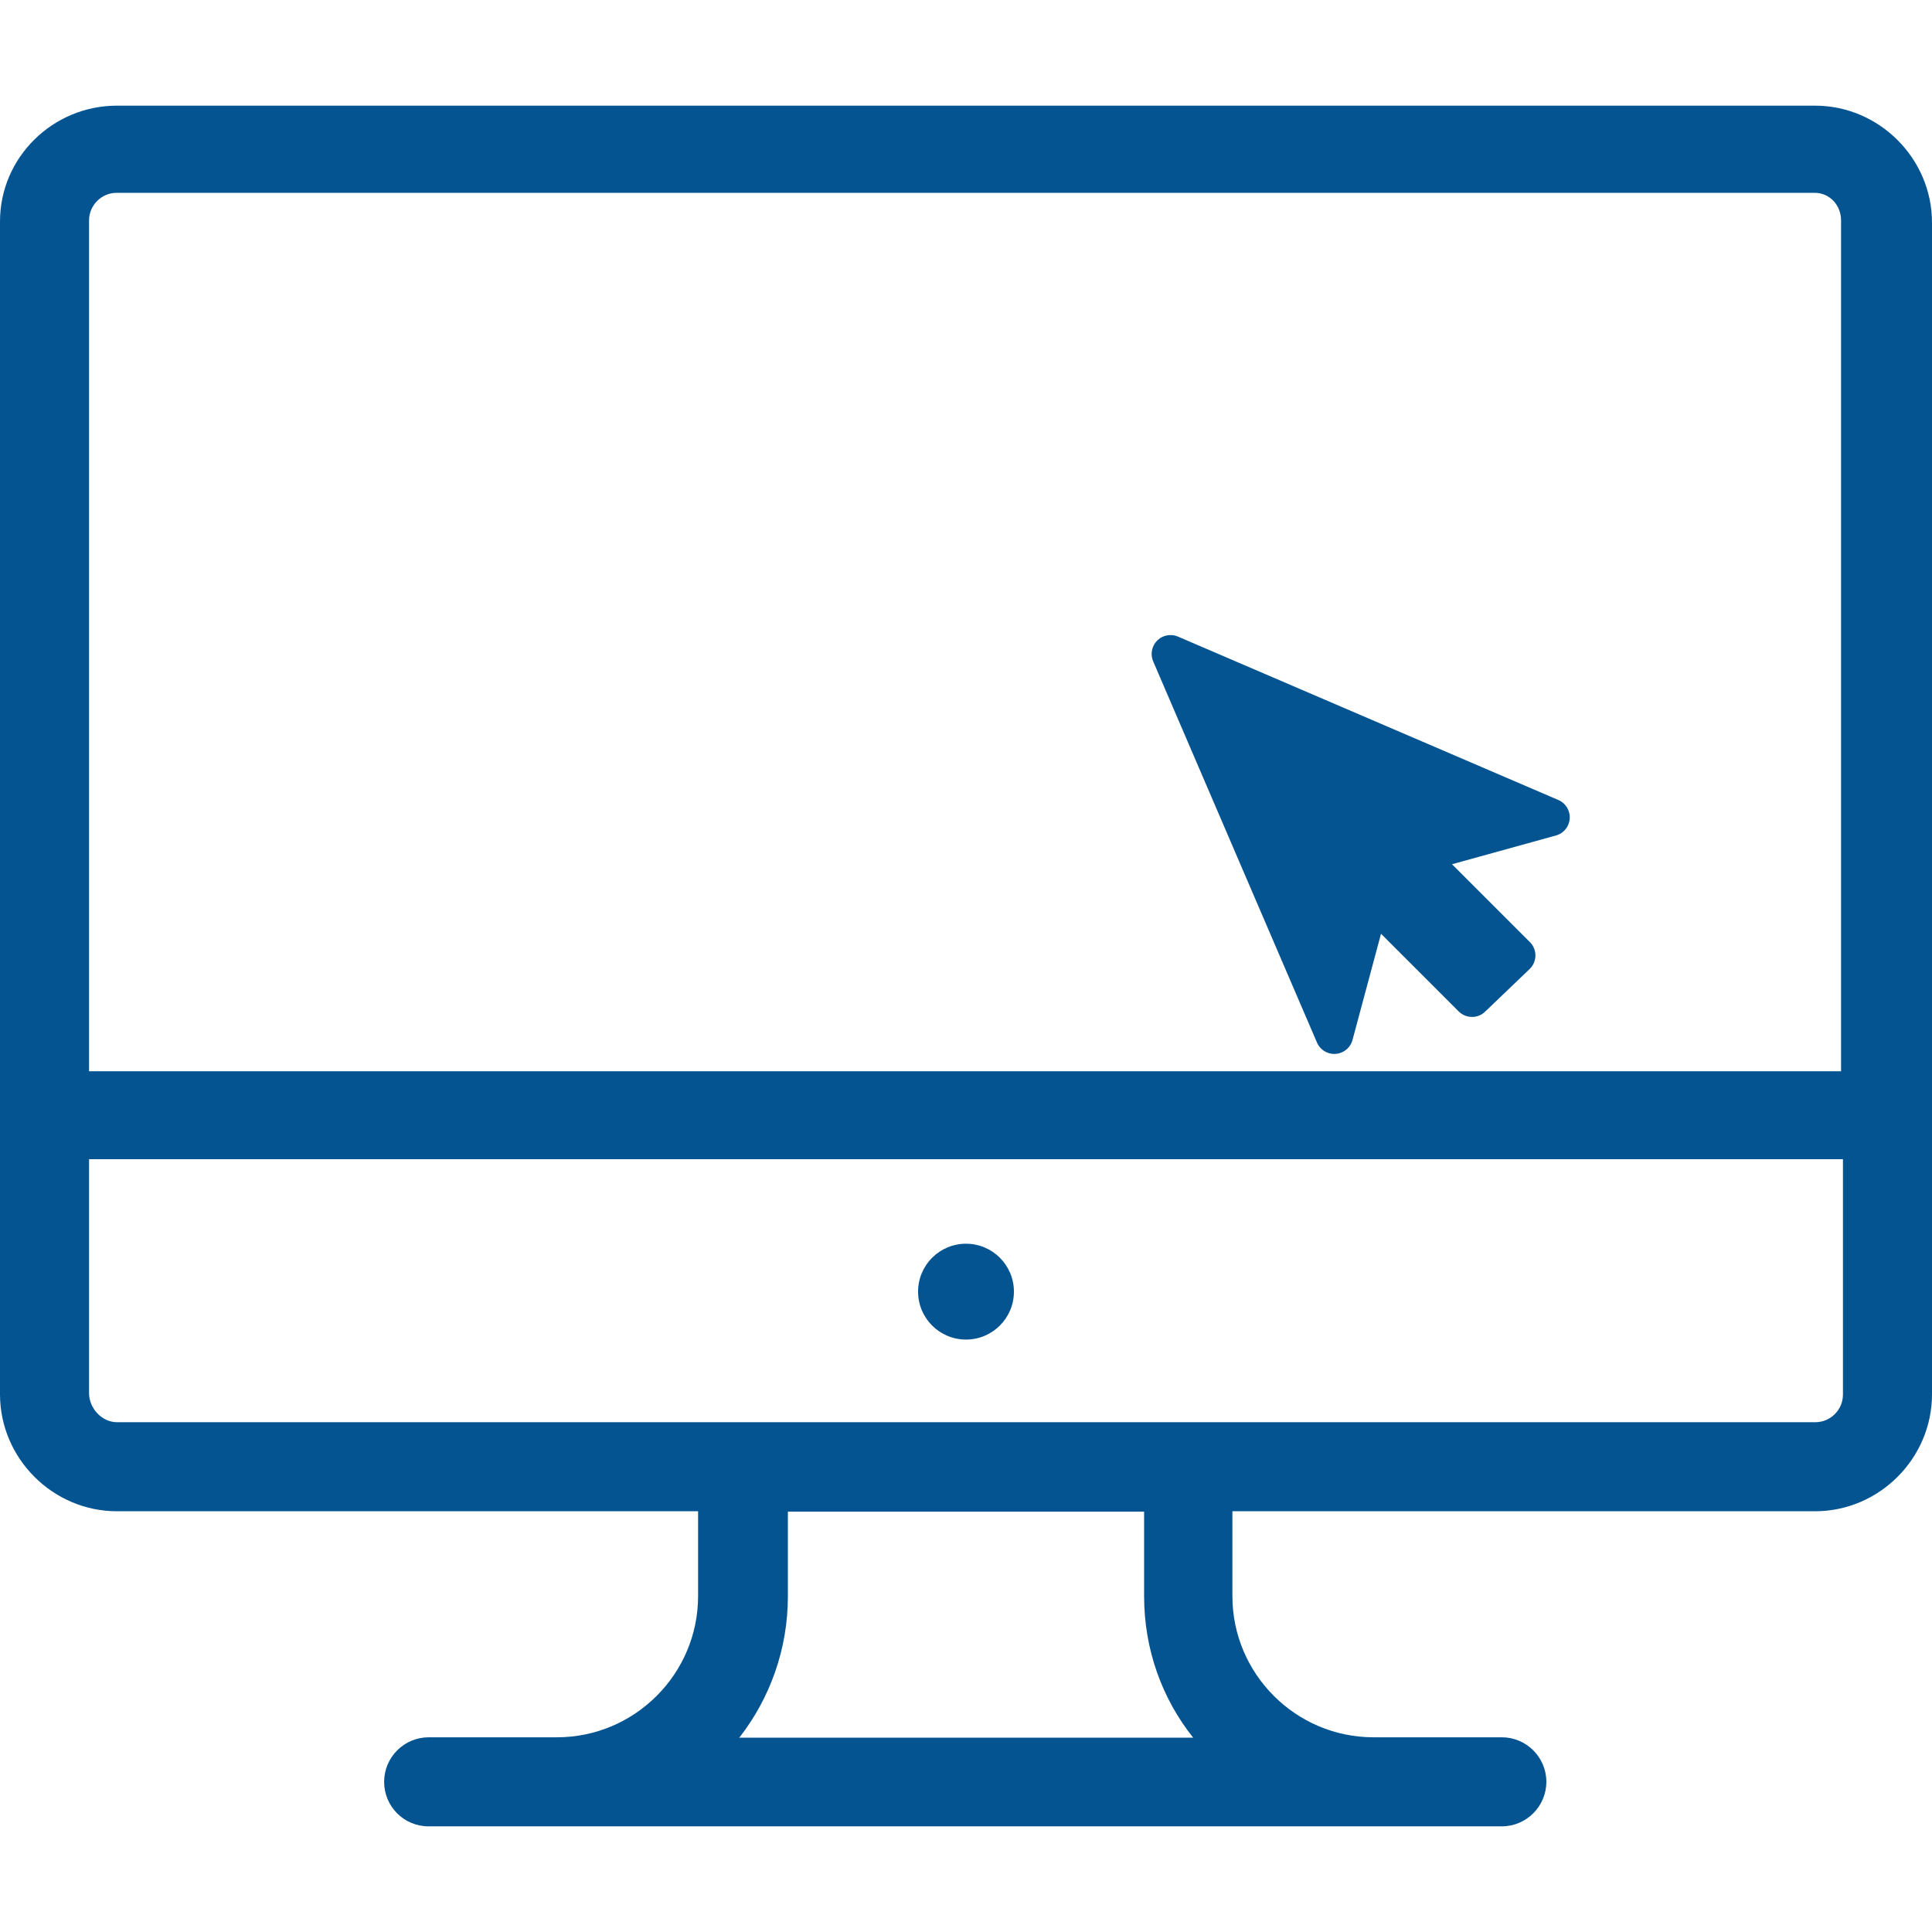
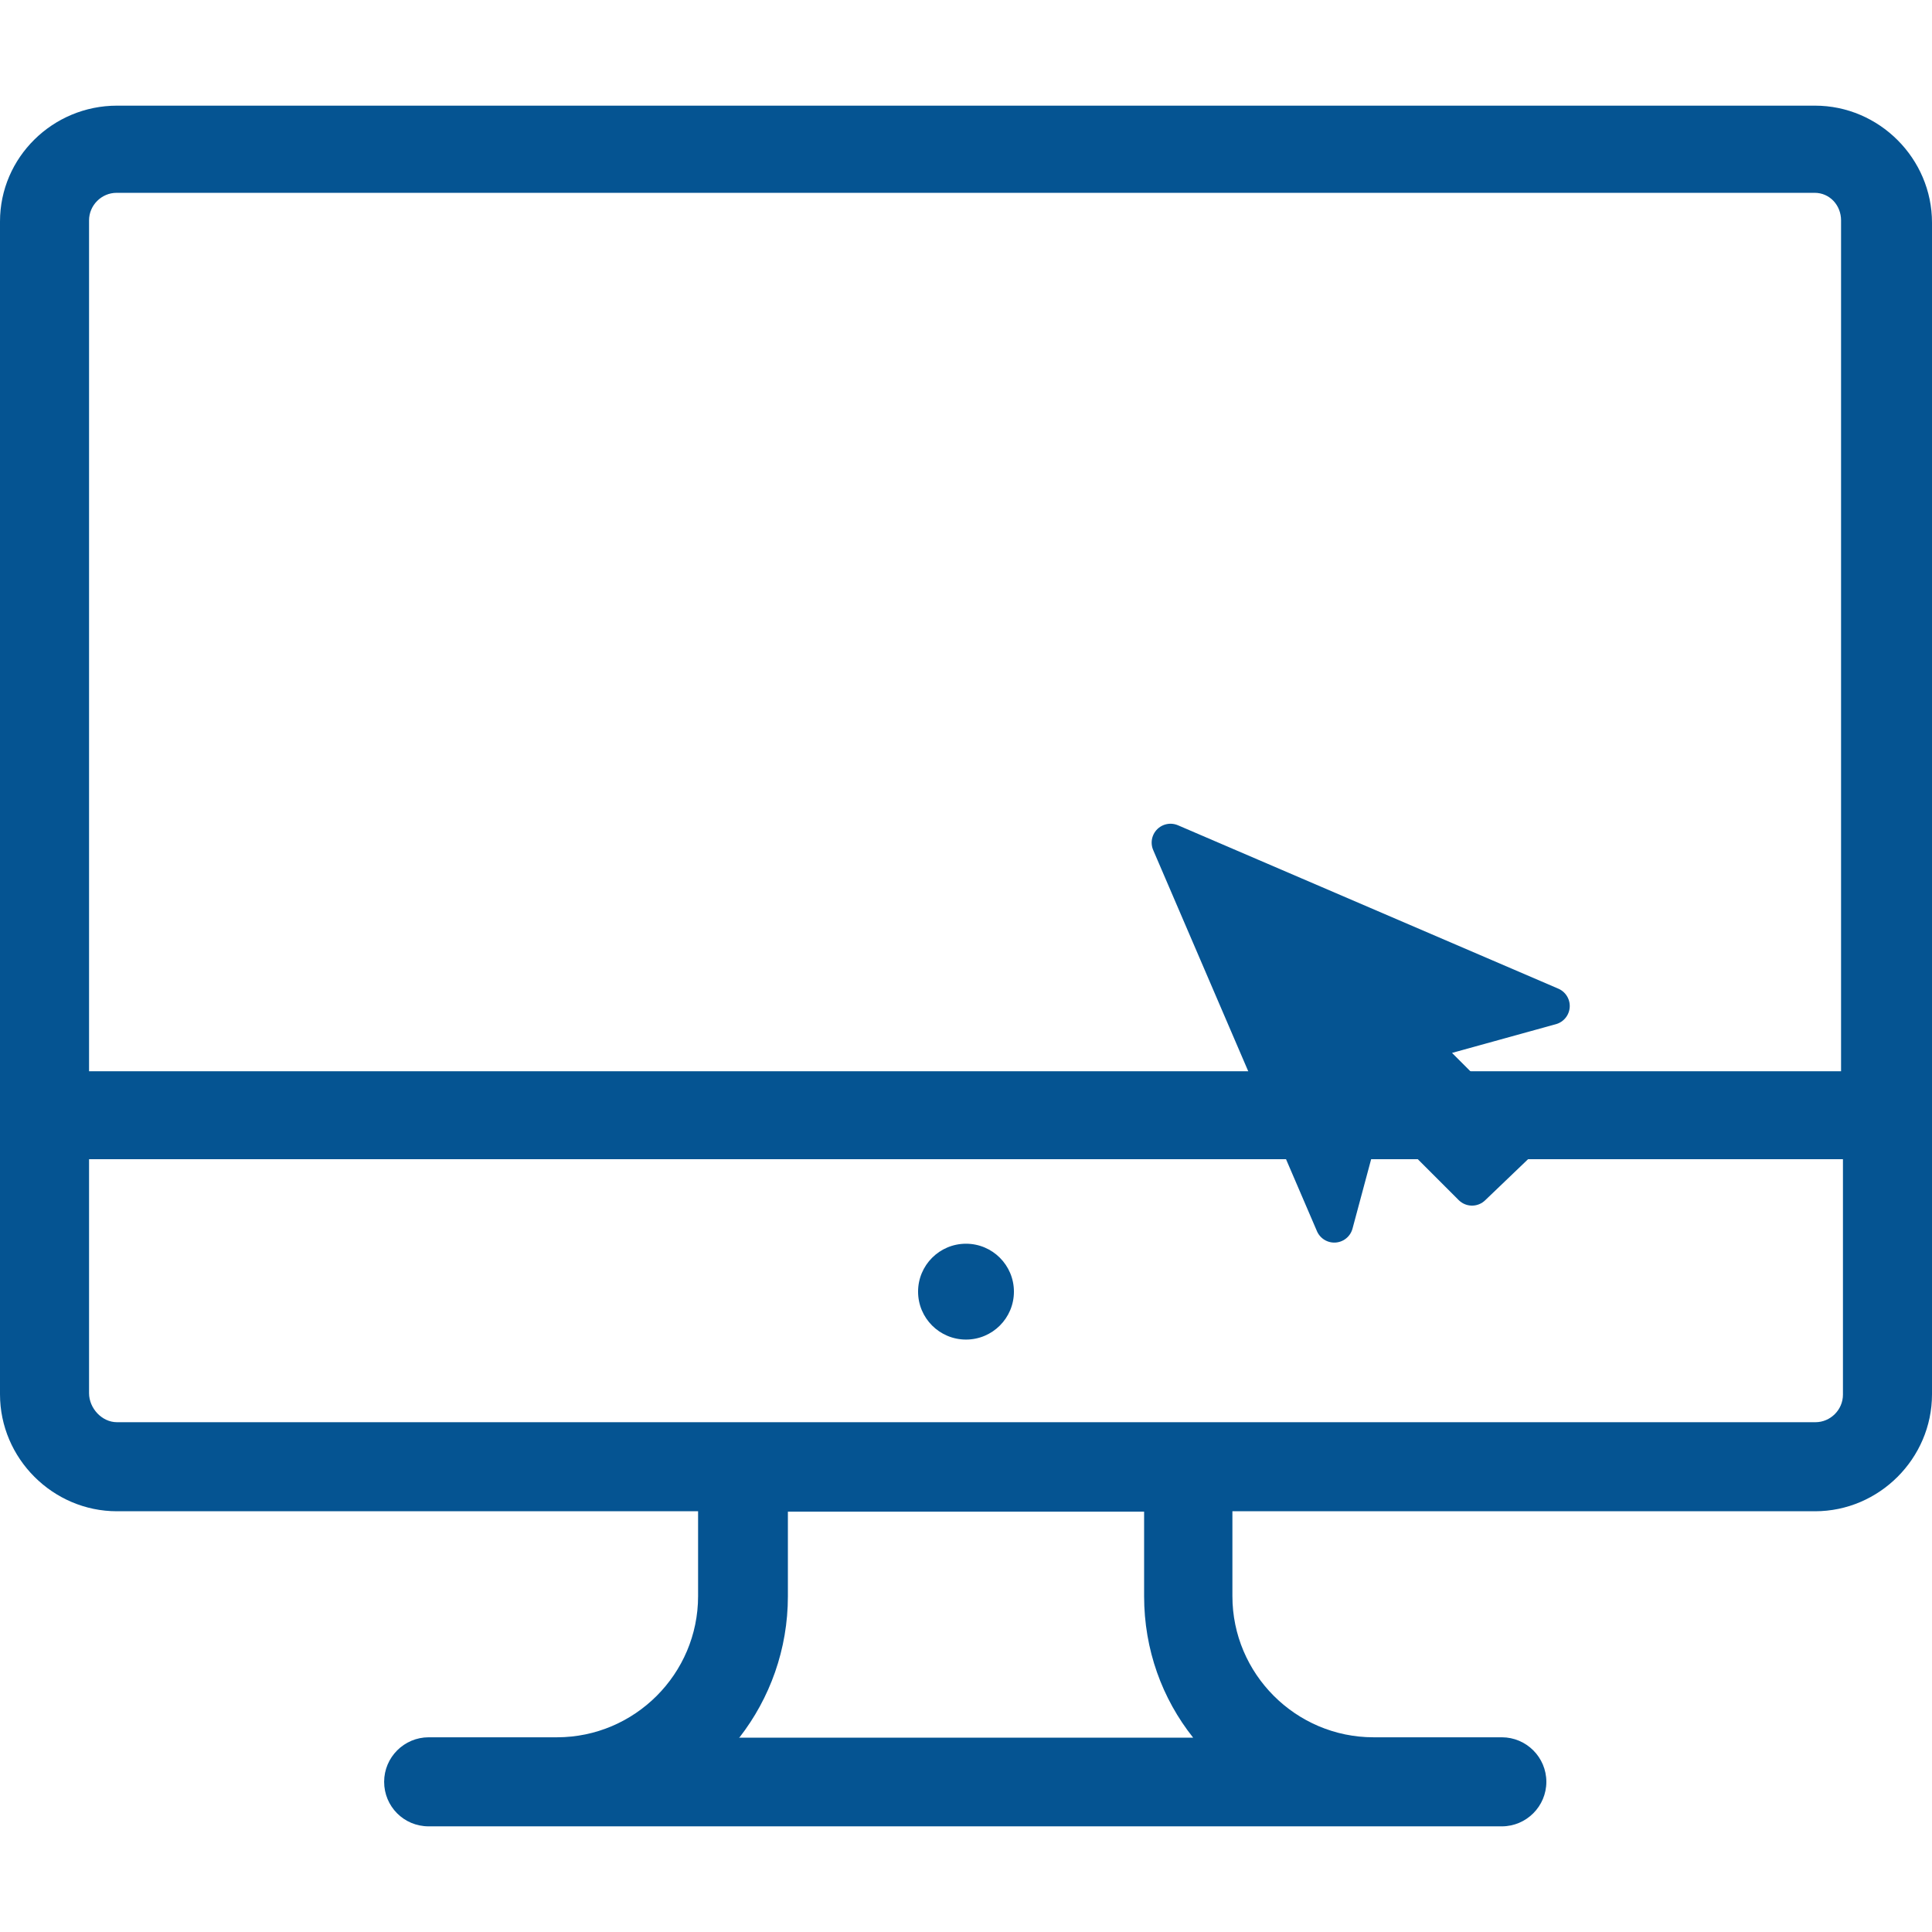
<svg xmlns="http://www.w3.org/2000/svg" class="ico-screen" viewBox="0 0 512 512">
  <style>
    @keyframes mousey-mover {
-       10% { transform: translateY(-50px)}
+       from, 10%, to { transform: translateY(-50px)}
      40% { transform: translate(-210px, -80px)}
      45% { transform: translate(-210px, -80px)}
      70% { transform: translate(50px, -140px)}
      75% { transform: translate(50px, -140px)}
-       10% { transform: translateY(-50px)}
    }
    @keyframes pop {
      from, 79% { opacity: 0}
      80% { transform: none;opacity: 1}
      to { transform: scale(2); opacity: 0}
    }
-     .content-svg:hover .pointer { animation: mousey-mover 2s infinite;}
-     .content-svg:hover .ping { animation: pop 2s infinite both;}
-     .pointer { transform: translateY(-50px)}
-     .ping-1 { transform-origin: 102px 145px; opacity: 0}
-     .ping-2 { transform-origin: 363px 85px; opacity: 0}
-     .content-svg:hover .ping-1 { animation-delay: -0.9s}
-     .content-svg:hover .ping-2 { animation-delay: -0.2s}
+     .pointer { animation: mousey-mover 2s infinite;}
+     .ping { animation: pop 2s infinite both;}
+     /*.pointer { transform: translateY(-50px)}*/
+     .ping-1 { transform-origin: 102px 145px; opacity: 0; animation-delay: -0.9s}
+     .ping-2 { transform-origin: 363px 85px; opacity: 0; animation-delay: -0.2s}
  </style>
  <g fill="#055492">
    <path d="M481 28H31C14 28 0 41.7 0 58.7v310.8c0 17 14 31 31 31h154V423c0 20.6-16.8 37.4-37.4 37.4h-34c-6.5 0-11.8 5.3-11.8 11.8S107 484 113.6 484H398c6.5 0 11.8-5.3 11.8-11.8s-5.3-11.8-11.8-11.8h-34c-20.6 0-37.4-16.8-37.4-37.4v-22.5H481c17 0 31-14 31-31V59c0-17-14-31-31-31zM196 460.4c8-10.3 12.8-23.3 12.8-37.4v-22.4h94.4V423c0 14.2 4.8 27.2 13 37.5H195.8zm292.4-90.8c0 4-3.3 7.3-7.3 7.3H31c-4 0-7.4-3.7-7.4-7.7v-62h464.8v62zm0-85.7H23.6V58.4c0-4 3.3-7.3 7.3-7.3h450c4 0 7 3.3 7 7.3V284z" />
    <circle cx="256" cy="342.3" r="12.7" />
    <g class="screen">
      <path class="pointer" d="M411 266.6l-100.8-43.3 43.4 101 9.8-36.5 26.7 26.7 11.8-11.3-26.7-26.7z" stroke="#055492" stroke-width="10" stroke-linejoin="round" />
    </g>
    <circle class="ping ping-1" cx="102" cy="145" r="20" />
    <circle class="ping ping-2" cx="363" cy="85" r="20" />
  </g>
</svg>
